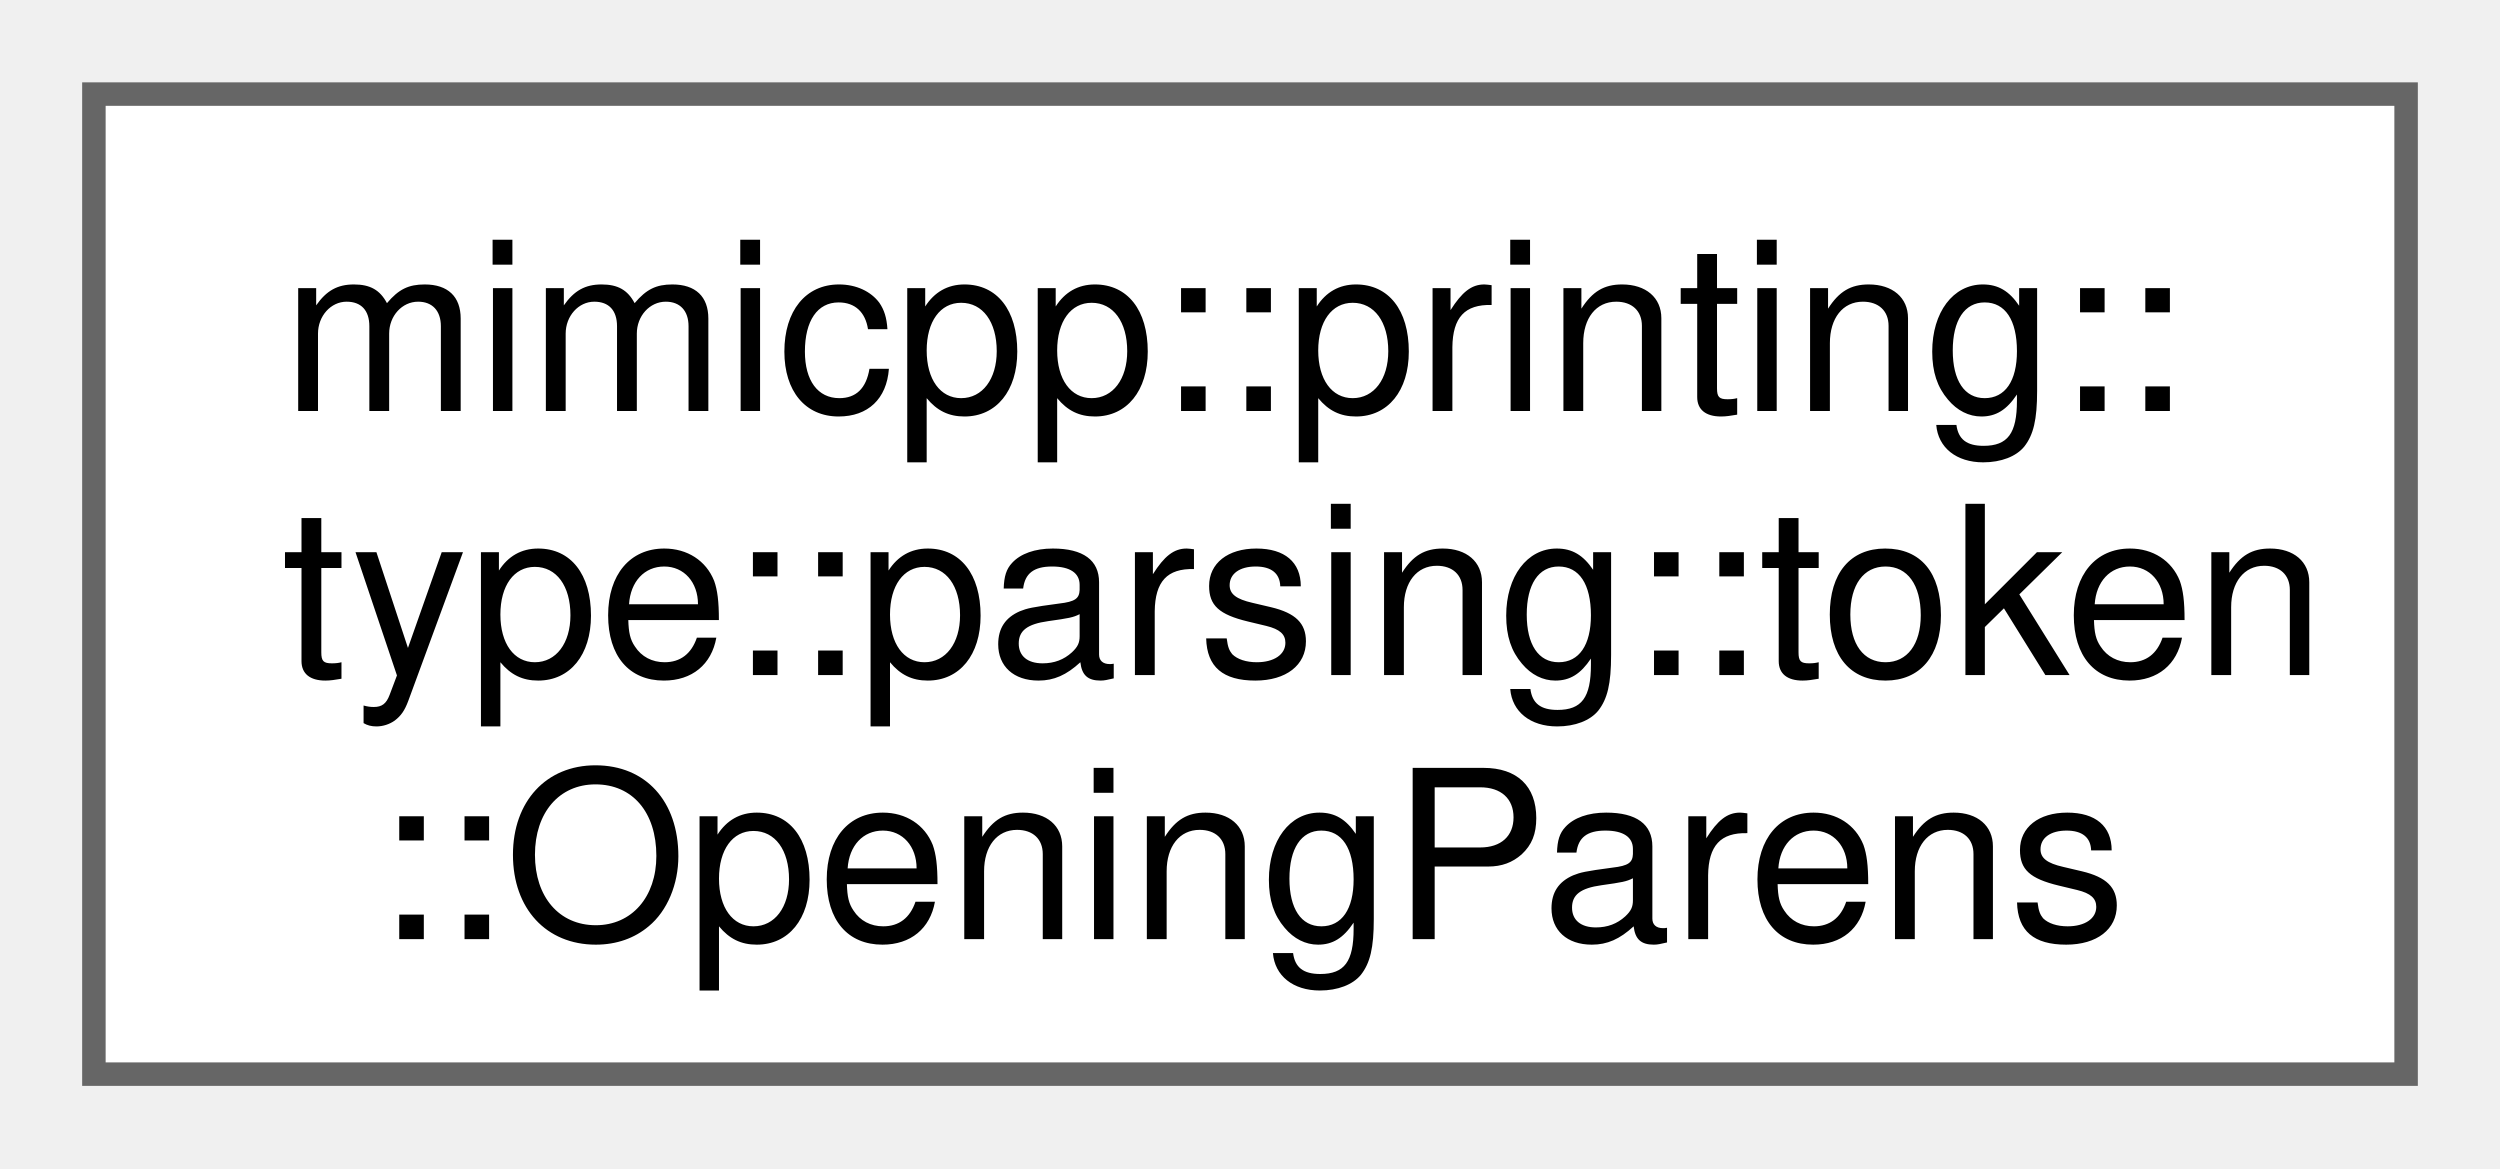
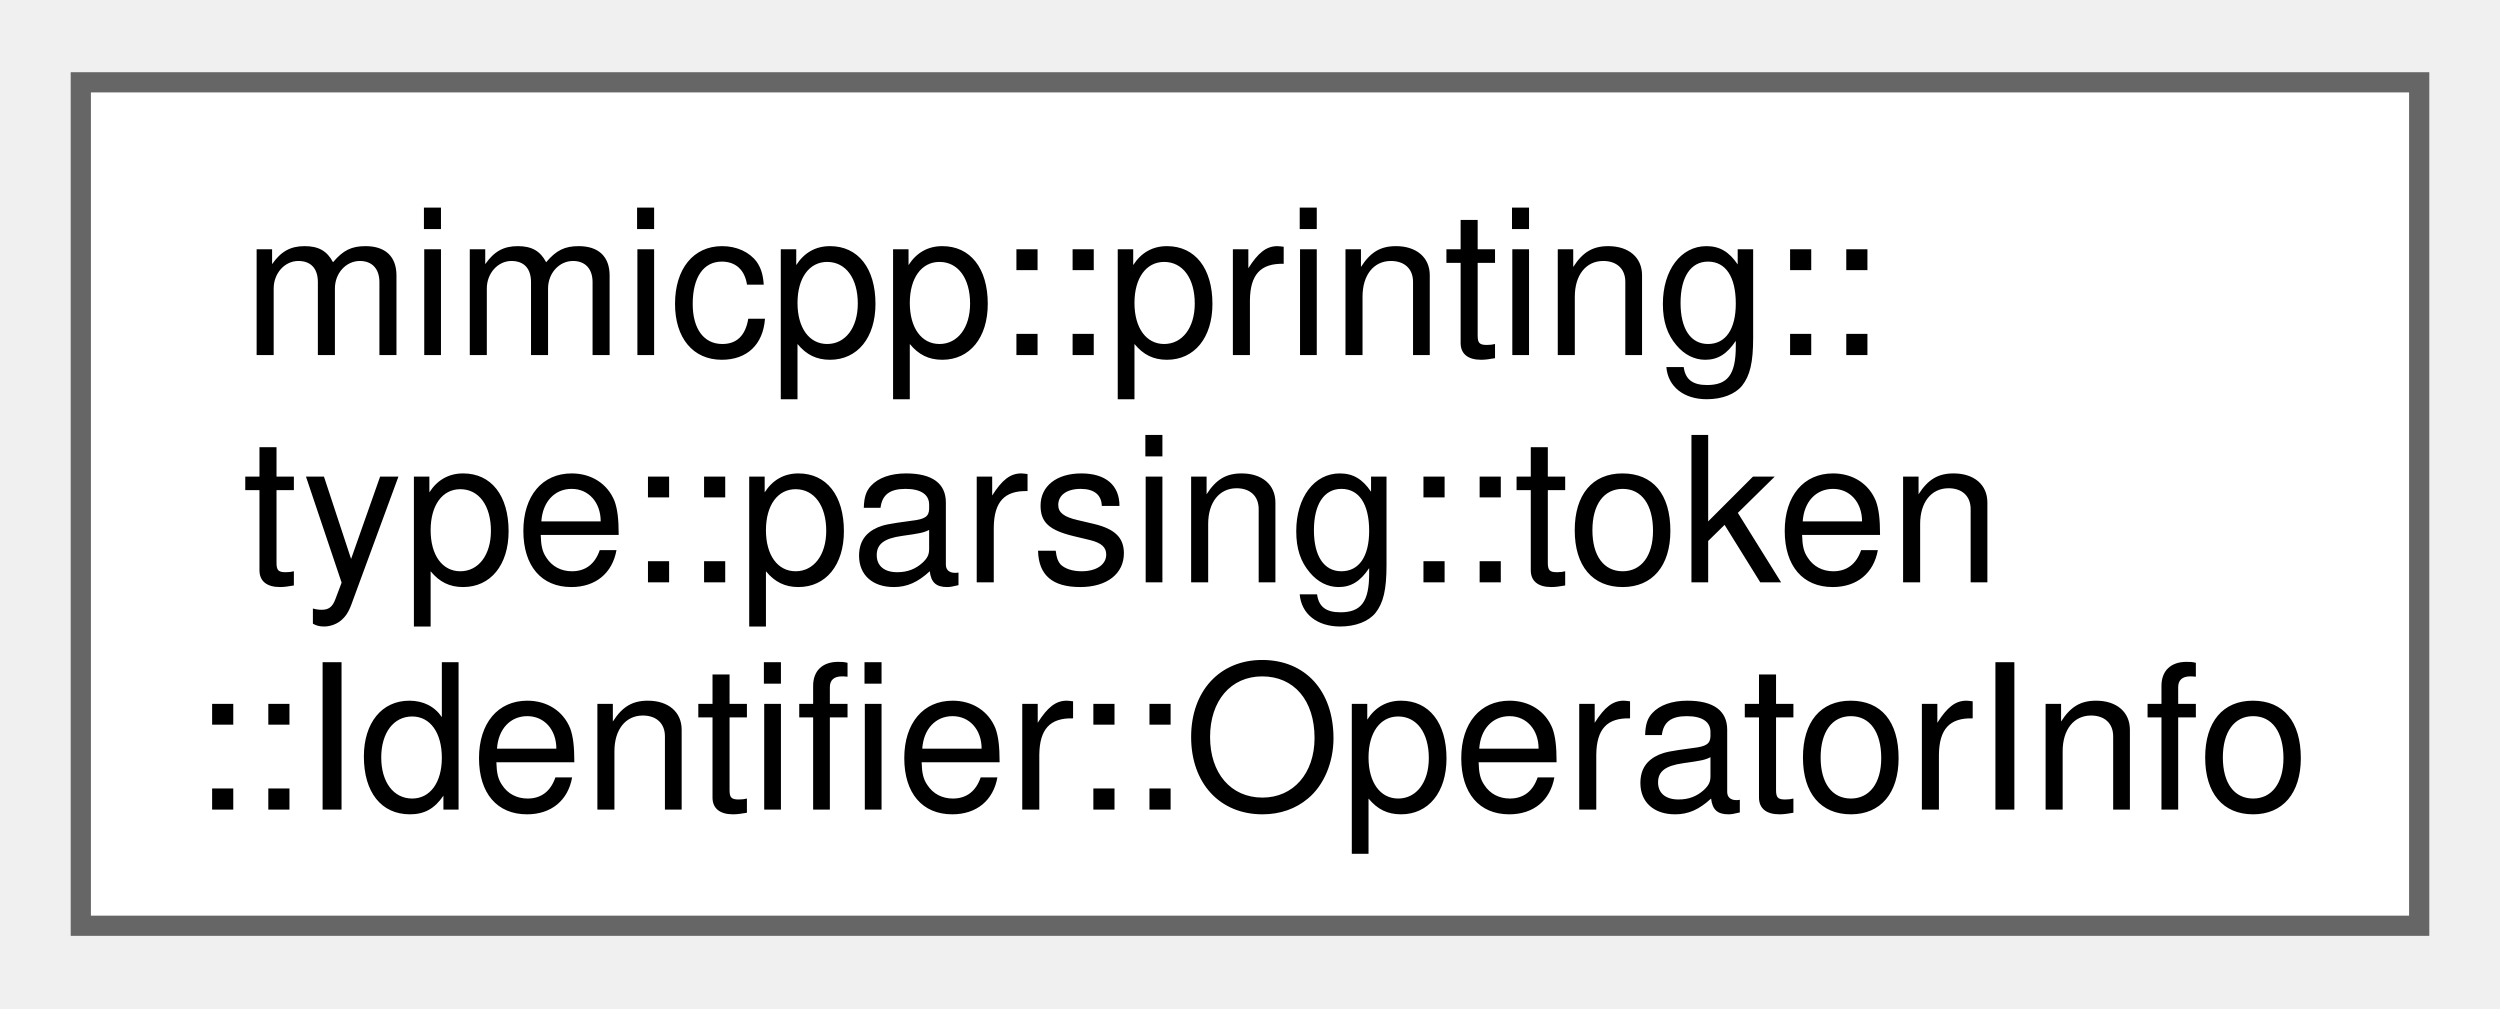
- <svg xmlns="http://www.w3.org/2000/svg" xmlns:xlink="http://www.w3.org/1999/xlink" width="107pt" height="50pt" viewBox="0.00 0.00 106.50 49.75">
+ <svg xmlns="http://www.w3.org/2000/svg" xmlns:xlink="http://www.w3.org/1999/xlink" width="124pt" height="50pt" viewBox="0.00 0.00 123.75 49.75">
  <g id="graph0" class="graph" transform="scale(1 1) rotate(0) translate(4 45.75)">
    <g id="Node000000" class="node">
      <g id="a_Node000000">
-         <a xlink:href="d3/d37/classmimicpp_1_1printing_1_1type_1_1parsing_1_1token_1_1_opening_parens.html" target="_top" xlink:title=" ">
-           <polygon fill="white" stroke="#666666" points="98.5,-41.75 0,-41.75 0,0 98.5,0 98.5,-41.75" />
+         <a xlink:href="d8/deb/structmimicpp_1_1printing_1_1type_1_1parsing_1_1token_1_1_identifier_1_1_operator_info.html" target="_top" xlink:title=" ">
+           <polygon fill="white" stroke="#666666" points="115.75,-41.75 0,-41.75 0,0 115.75,0 115.75,-41.75" />
          <text text-anchor="start" x="8" y="-28.25" font-family="Helvetica,sans-Serif" font-size="10.00">mimicpp::printing::</text>
          <text text-anchor="start" x="8" y="-17" font-family="Helvetica,sans-Serif" font-size="10.00">type::parsing::token</text>
-           <text text-anchor="middle" x="49.25" y="-5.75" font-family="Helvetica,sans-Serif" font-size="10.00">::OpeningParens</text>
+           <text text-anchor="middle" x="57.88" y="-5.75" font-family="Helvetica,sans-Serif" font-size="10.00">::Identifier::OperatorInfo</text>
        </a>
      </g>
    </g>
  </g>
</svg>
